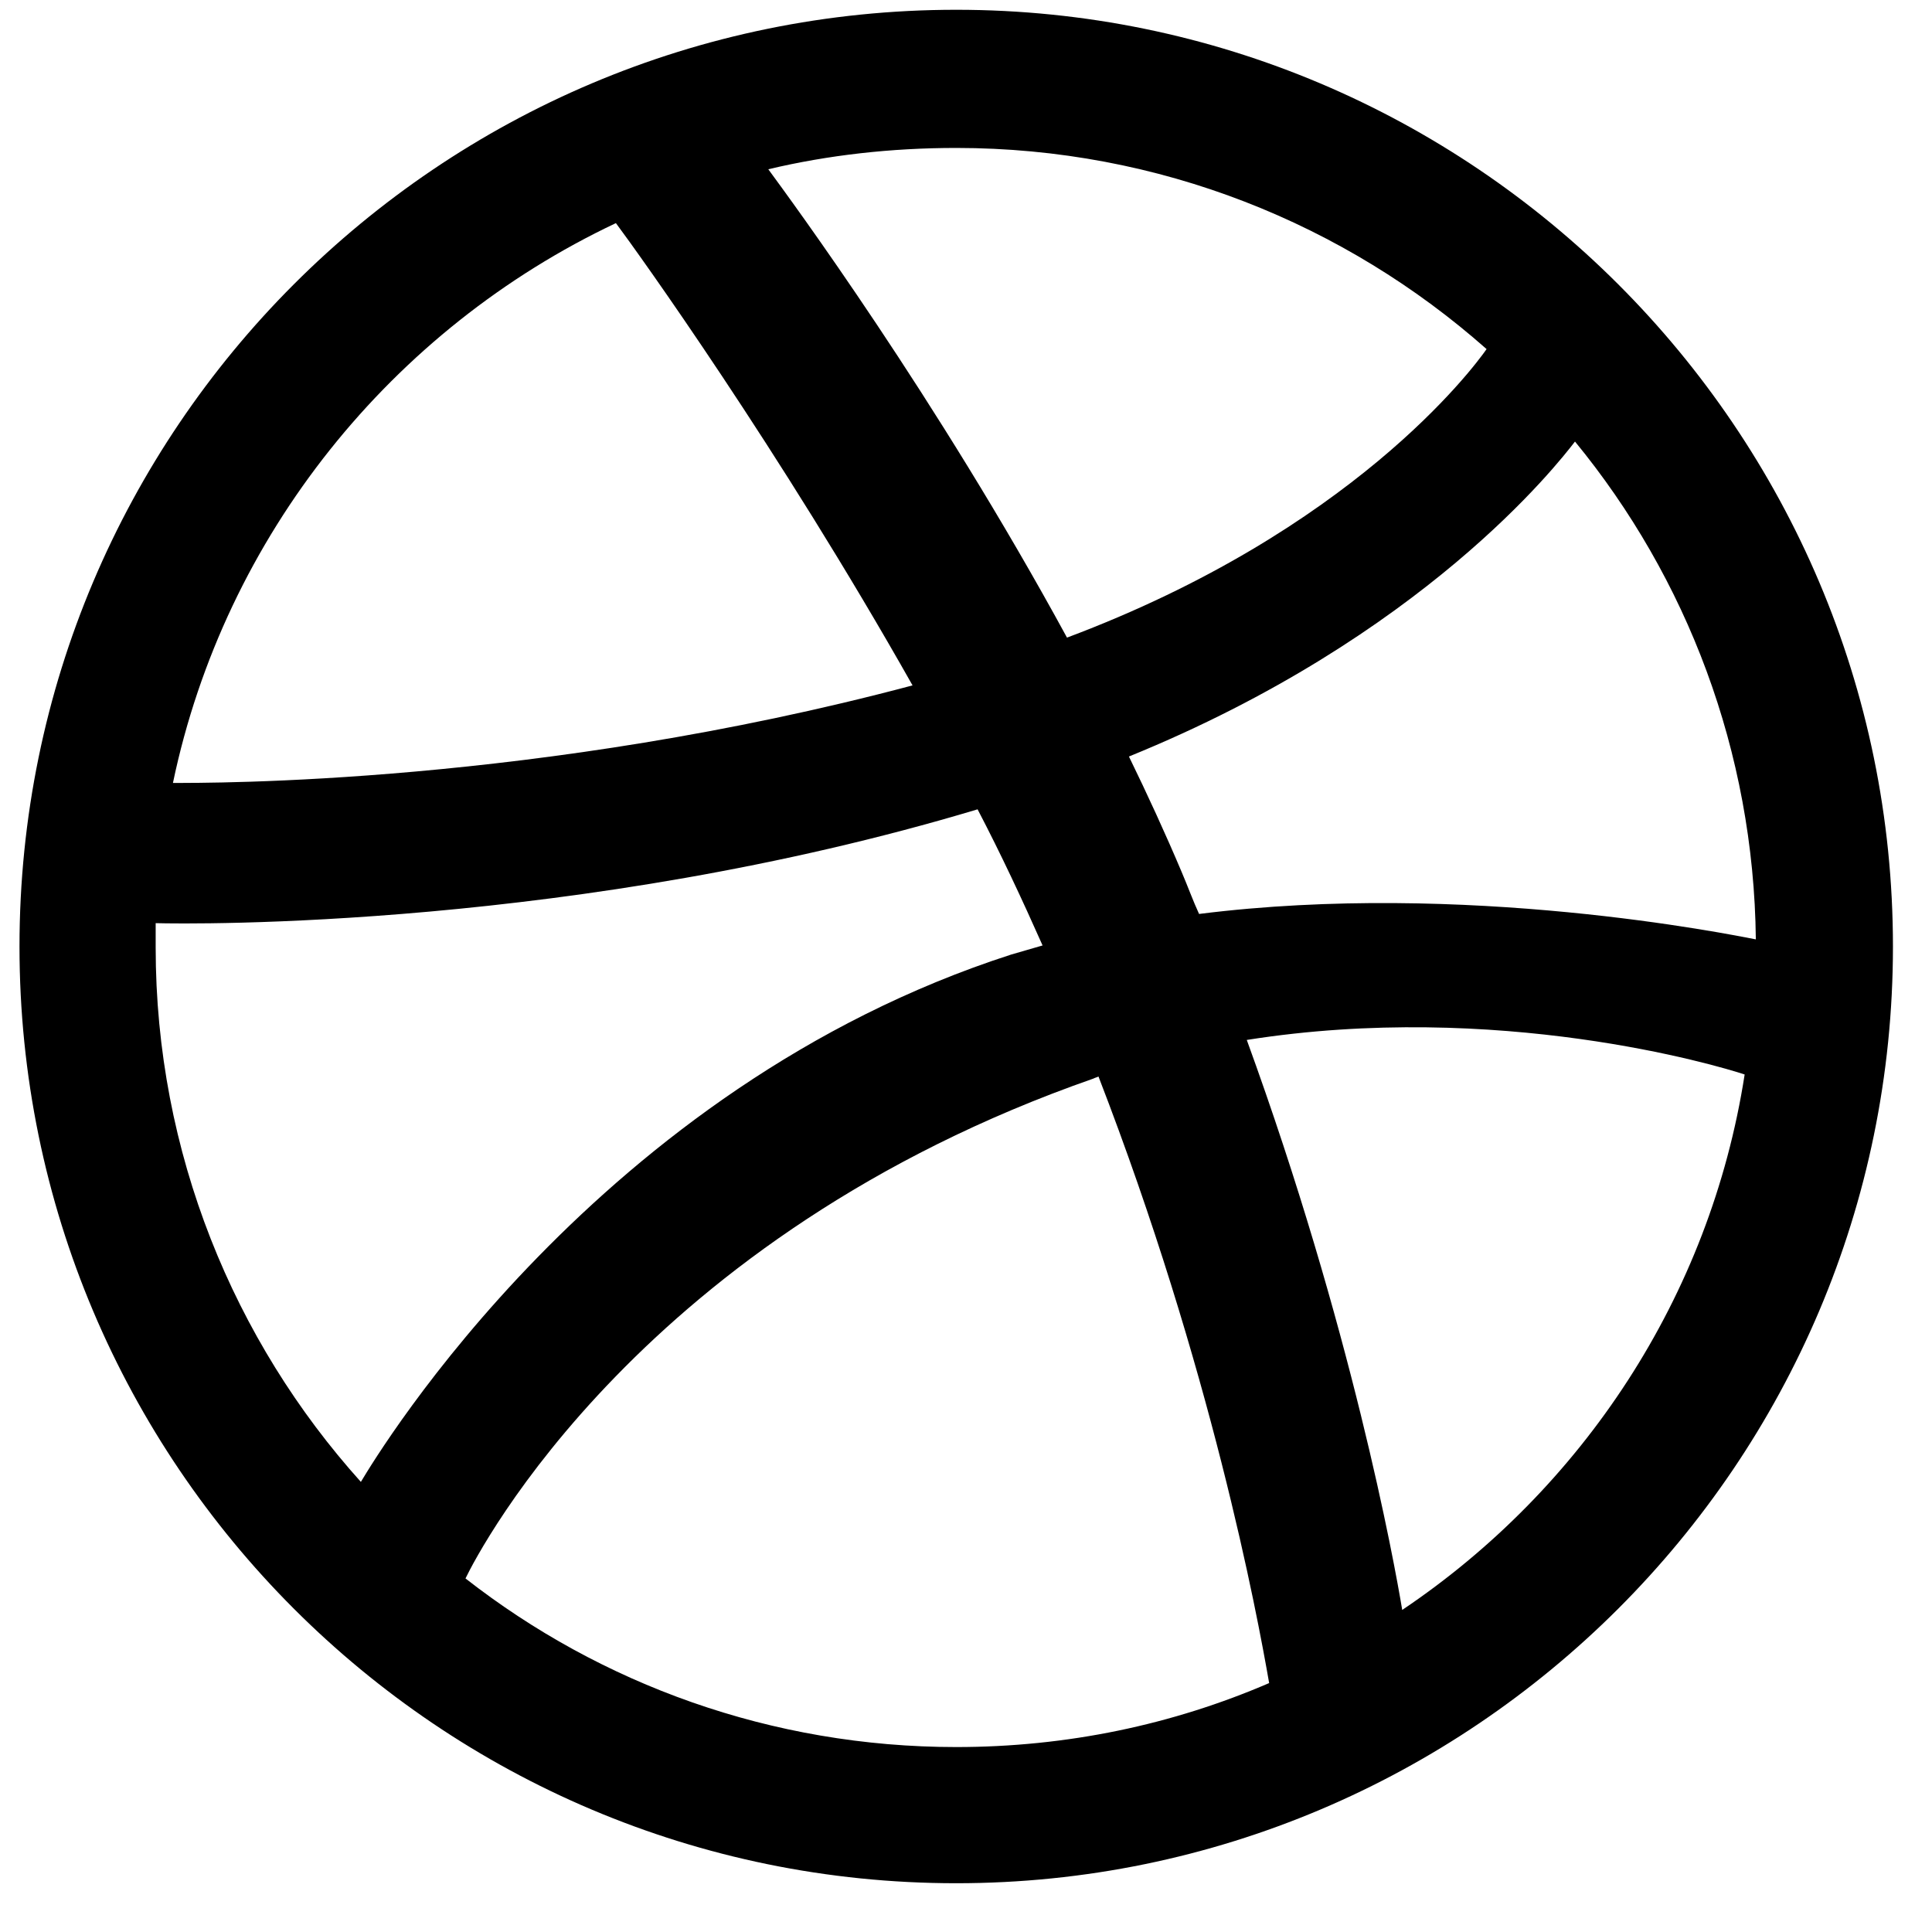
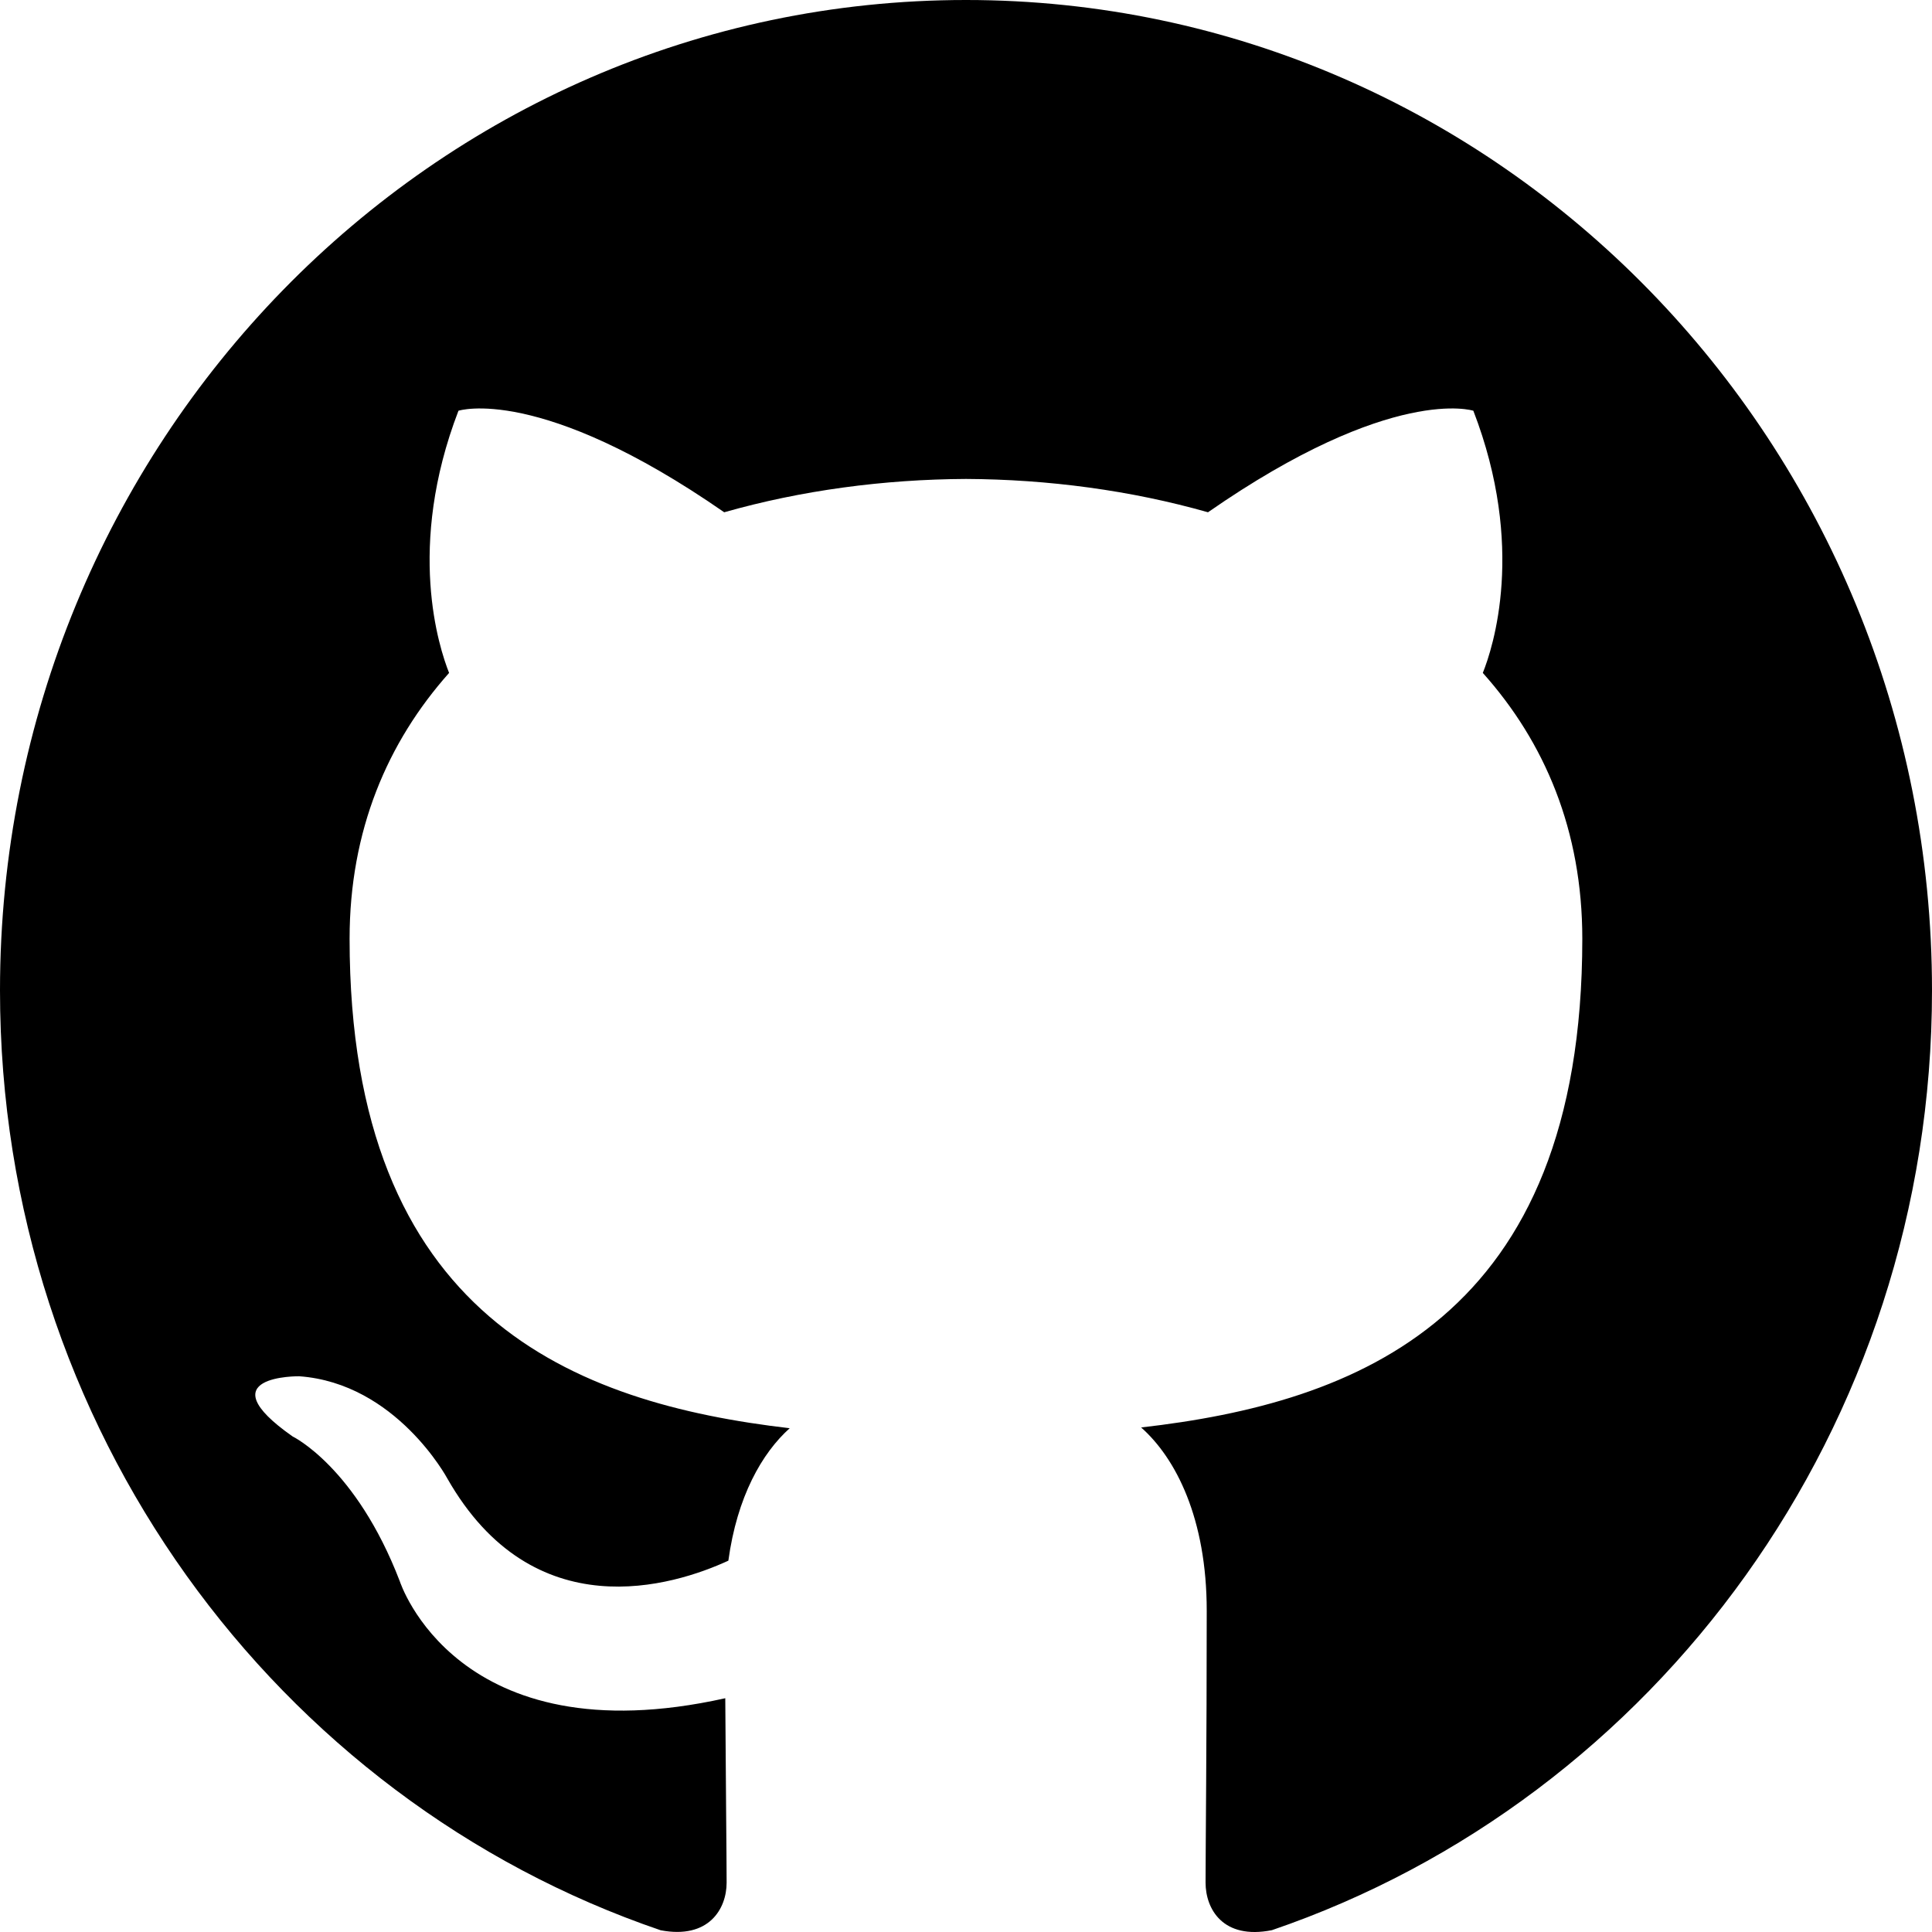
- <svg xmlns="http://www.w3.org/2000/svg" width="32" height="32" viewBox="0 0 33 33" fill="none">
-   <path fill-rule="evenodd" clip-rule="evenodd" d="M16.333 0.167C7.5 0.167 0.333 7.334 0.333 16.167C0.333 25 7.5 32.167 16.333 32.167C25.149 32.167 32.333 25 32.333 16.167C32.333 7.334 25.149 0.167 16.333 0.167ZM26.902 7.542C28.811 9.867 29.956 12.835 29.991 16.045C29.539 15.959 25.027 15.039 20.481 15.611C20.377 15.386 20.29 15.143 20.186 14.9C19.908 14.241 19.596 13.564 19.283 12.922C24.316 10.874 26.607 7.924 26.902 7.542ZM16.333 2.527C19.804 2.527 22.98 3.828 25.392 5.963C25.149 6.31 23.084 9.069 18.225 10.891C15.986 6.778 13.505 3.412 13.123 2.891C14.147 2.648 15.223 2.527 16.333 2.527ZM10.52 3.811C10.884 4.297 13.314 7.681 15.587 11.707C9.201 13.408 3.561 13.373 2.954 13.373C3.839 9.139 6.702 5.616 10.52 3.811ZM2.659 16.184C2.659 16.045 2.659 15.906 2.659 15.768C3.249 15.785 9.878 15.872 16.698 13.824C17.097 14.588 17.461 15.368 17.808 16.149C17.635 16.201 17.444 16.253 17.27 16.305C10.225 18.579 6.476 24.791 6.164 25.312C3.995 22.9 2.659 19.689 2.659 16.184ZM16.333 29.841C13.175 29.841 10.259 28.765 7.951 26.961C8.194 26.457 10.971 21.113 18.676 18.423C18.711 18.405 18.728 18.405 18.763 18.388C20.689 23.368 21.47 27.551 21.678 28.748C20.03 29.459 18.225 29.841 16.333 29.841ZM23.951 27.499C23.813 26.666 23.084 22.674 21.296 17.763C25.583 17.086 29.331 18.197 29.8 18.353C29.21 22.154 27.023 25.433 23.951 27.499Z" fill="currentColor" />
+ <svg xmlns="http://www.w3.org/2000/svg" width="32" height="32" viewBox="0 0 20 20" version="1.1" class="githubLogo">
+   <defs>
+ 
+ </defs>
+   <g id="Page-1" stroke="none" stroke-width="1" fill="none" fill-rule="evenodd">
+     <g id="Dribbble-Light-Preview" transform="translate(-140, -7559)" fill="#000000">
+       <g id="icons" transform="translate(56, 160)">
+         <path d="M94,7399 C99.523,7399 104,7403.59 104,7409.253 C104,7413.782 101.138,7417.624 97.167,7418.981 C96.66,7419.082 96.48,7418.762 96.48,7418.489 C96.48,7418.151 96.492,7417.047 96.492,7415.675 C96.492,7414.719 96.172,7414.095 95.813,7413.777 C98.04,7413.523 100.38,7412.656 100.38,7408.718 C100.38,7407.598 99.992,7406.684 99.35,7405.966 C99.454,7405.707 99.797,7404.664 99.252,7403.252 C99.252,7403.252 98.414,7402.977 96.505,7404.303 C95.706,7404.076 94.85,7403.962 94,7403.958 C93.15,7403.962 92.295,7404.076 91.497,7404.303 C89.586,7402.977 88.746,7403.252 88.746,7403.252 C88.203,7404.664 88.546,7405.707 88.649,7405.966 C88.01,7406.684 87.619,7407.598 87.619,7408.718 C87.619,7412.646 89.954,7413.526 92.175,7413.785 C91.889,7414.041 91.63,7414.493 91.54,7415.156 C90.97,7415.418 89.522,7415.871 88.63,7414.304 C88.63,7414.304 88.101,7413.319 87.097,7413.247 C87.097,7413.247 86.122,7413.234 87.029,7413.87 C87.029,7413.87 87.684,7414.185 88.139,7415.37 C88.139,7415.37 88.726,7417.2 91.508,7416.58 C91.513,7417.437 91.522,7418.245 91.522,7418.489 C91.522,7418.76 91.338,7419.077 90.839,7418.982 C86.865,7417.627 84,7413.783 84,7409.253 C84,7403.59 88.478,7399 94,7399" id="github-[#142]">
+ 
+ </path>
+       </g>
+     </g>
+   </g>
</svg>
